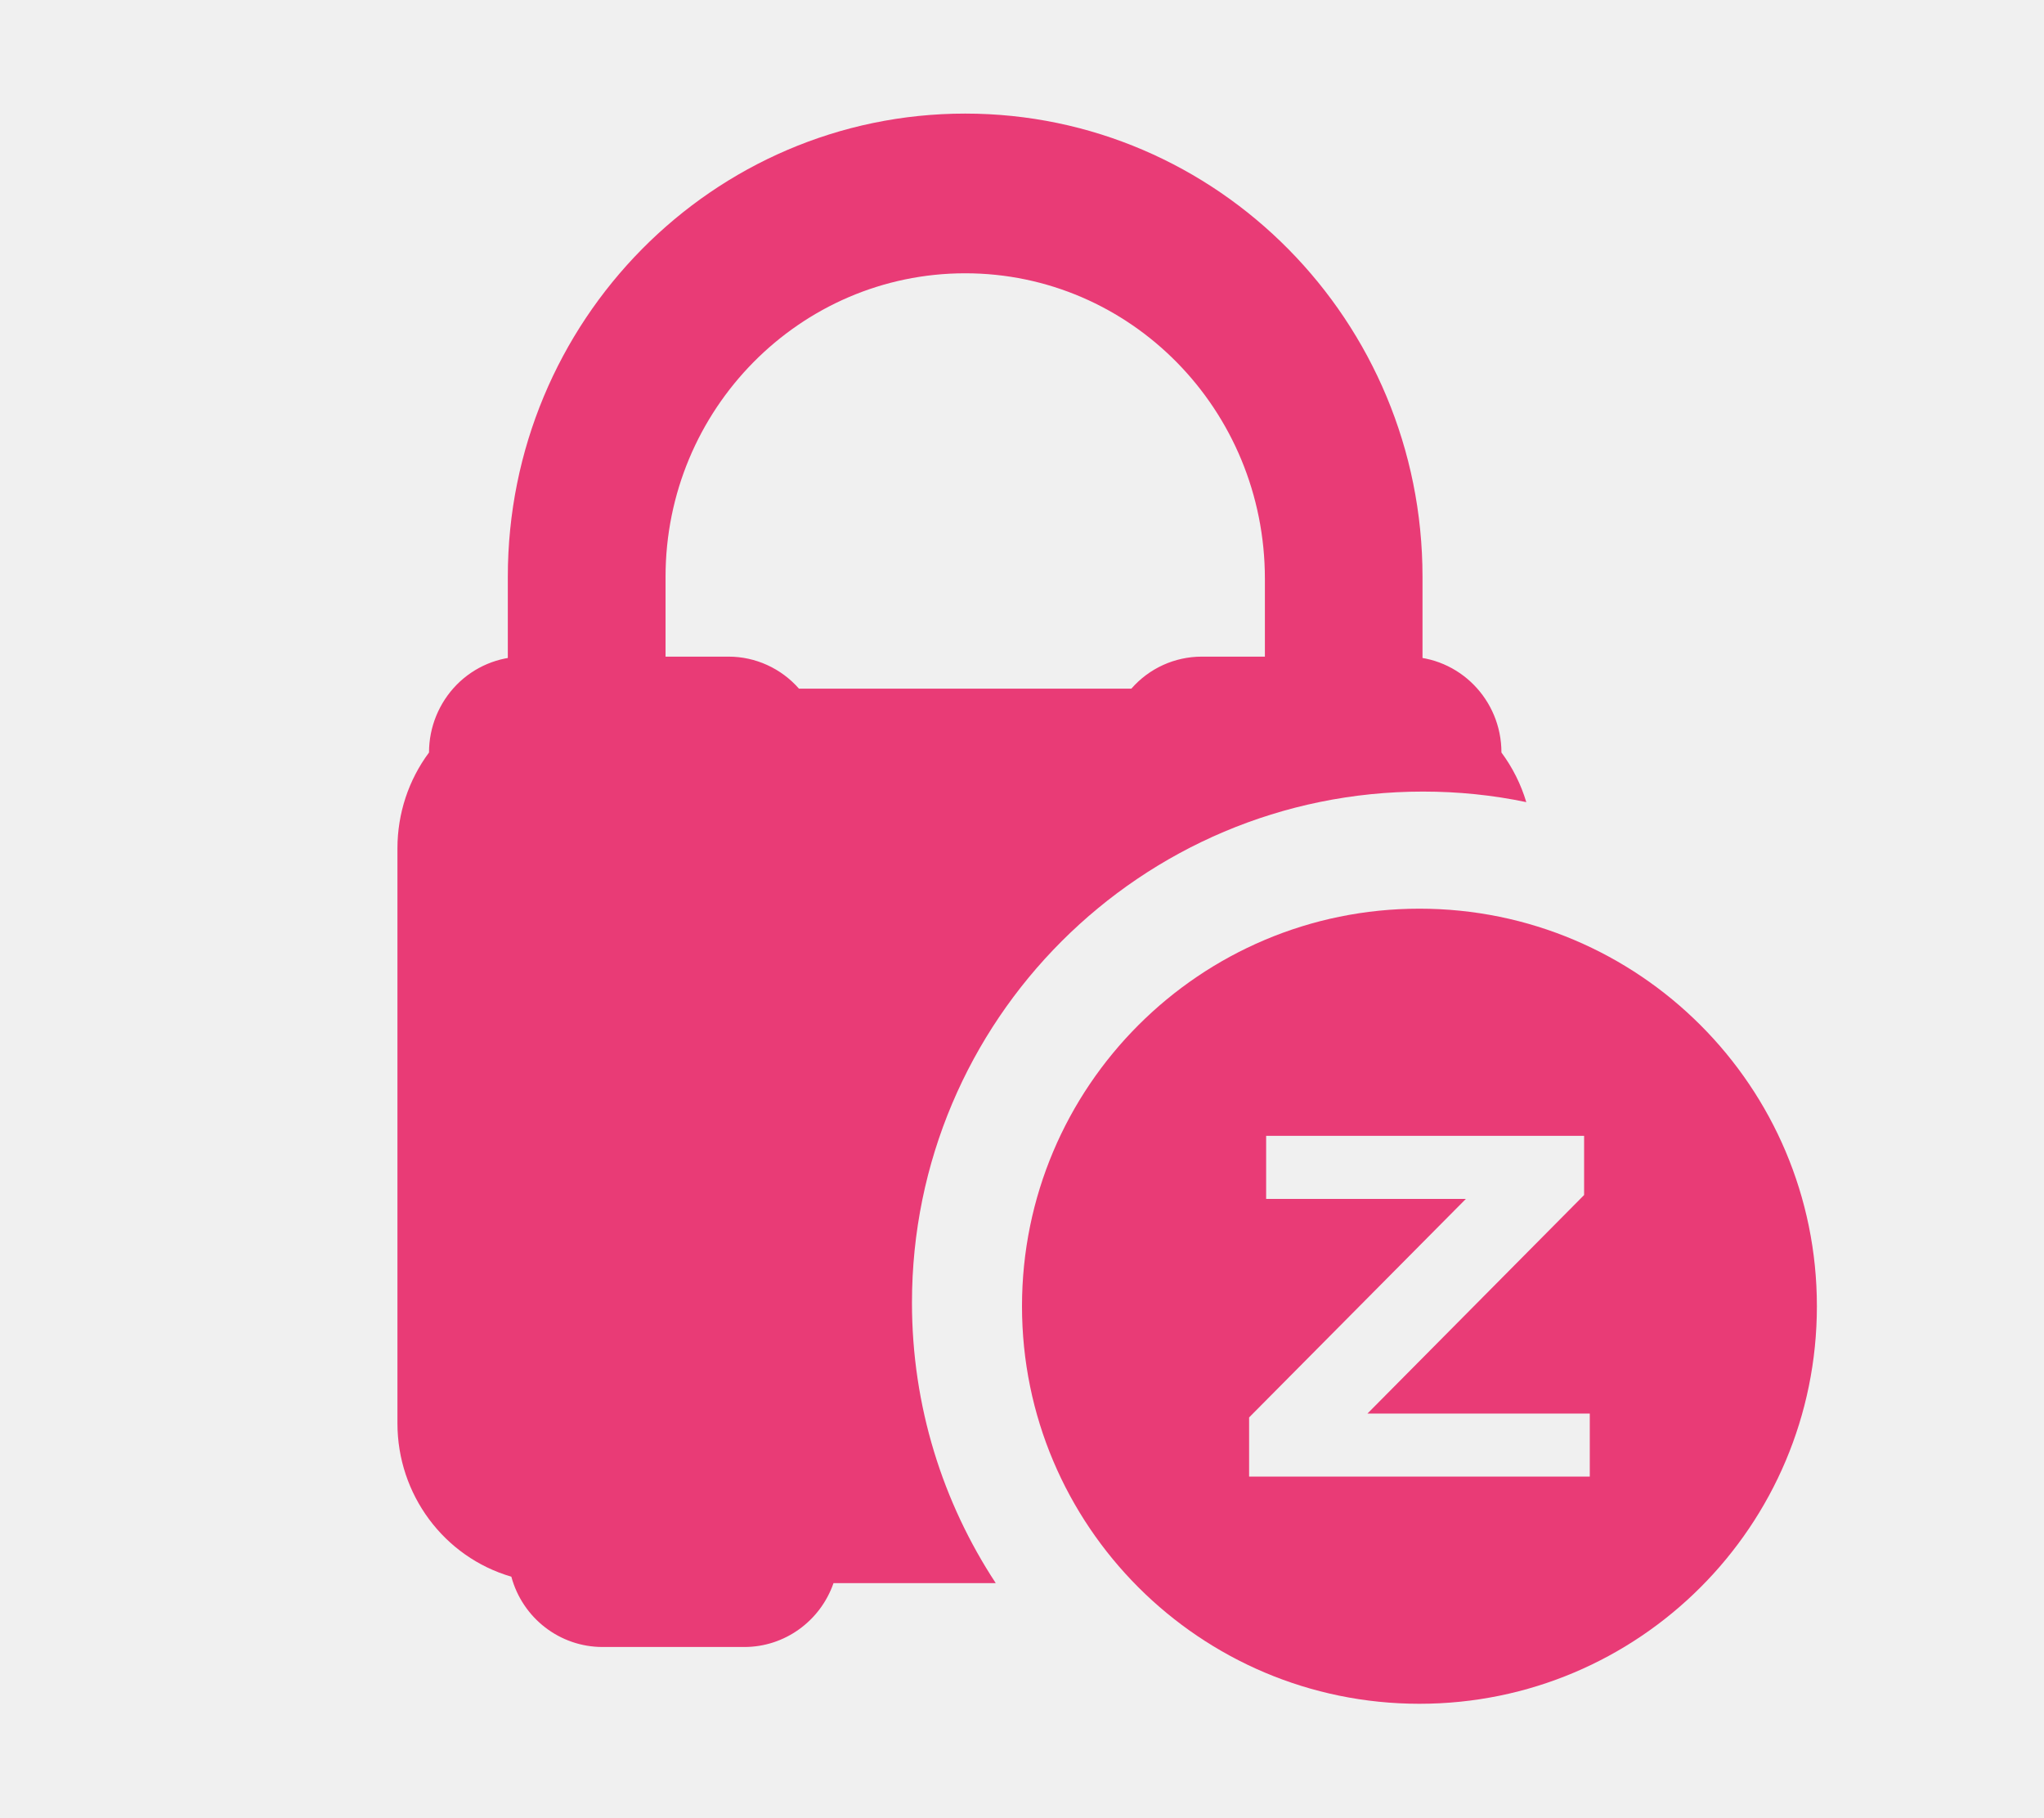
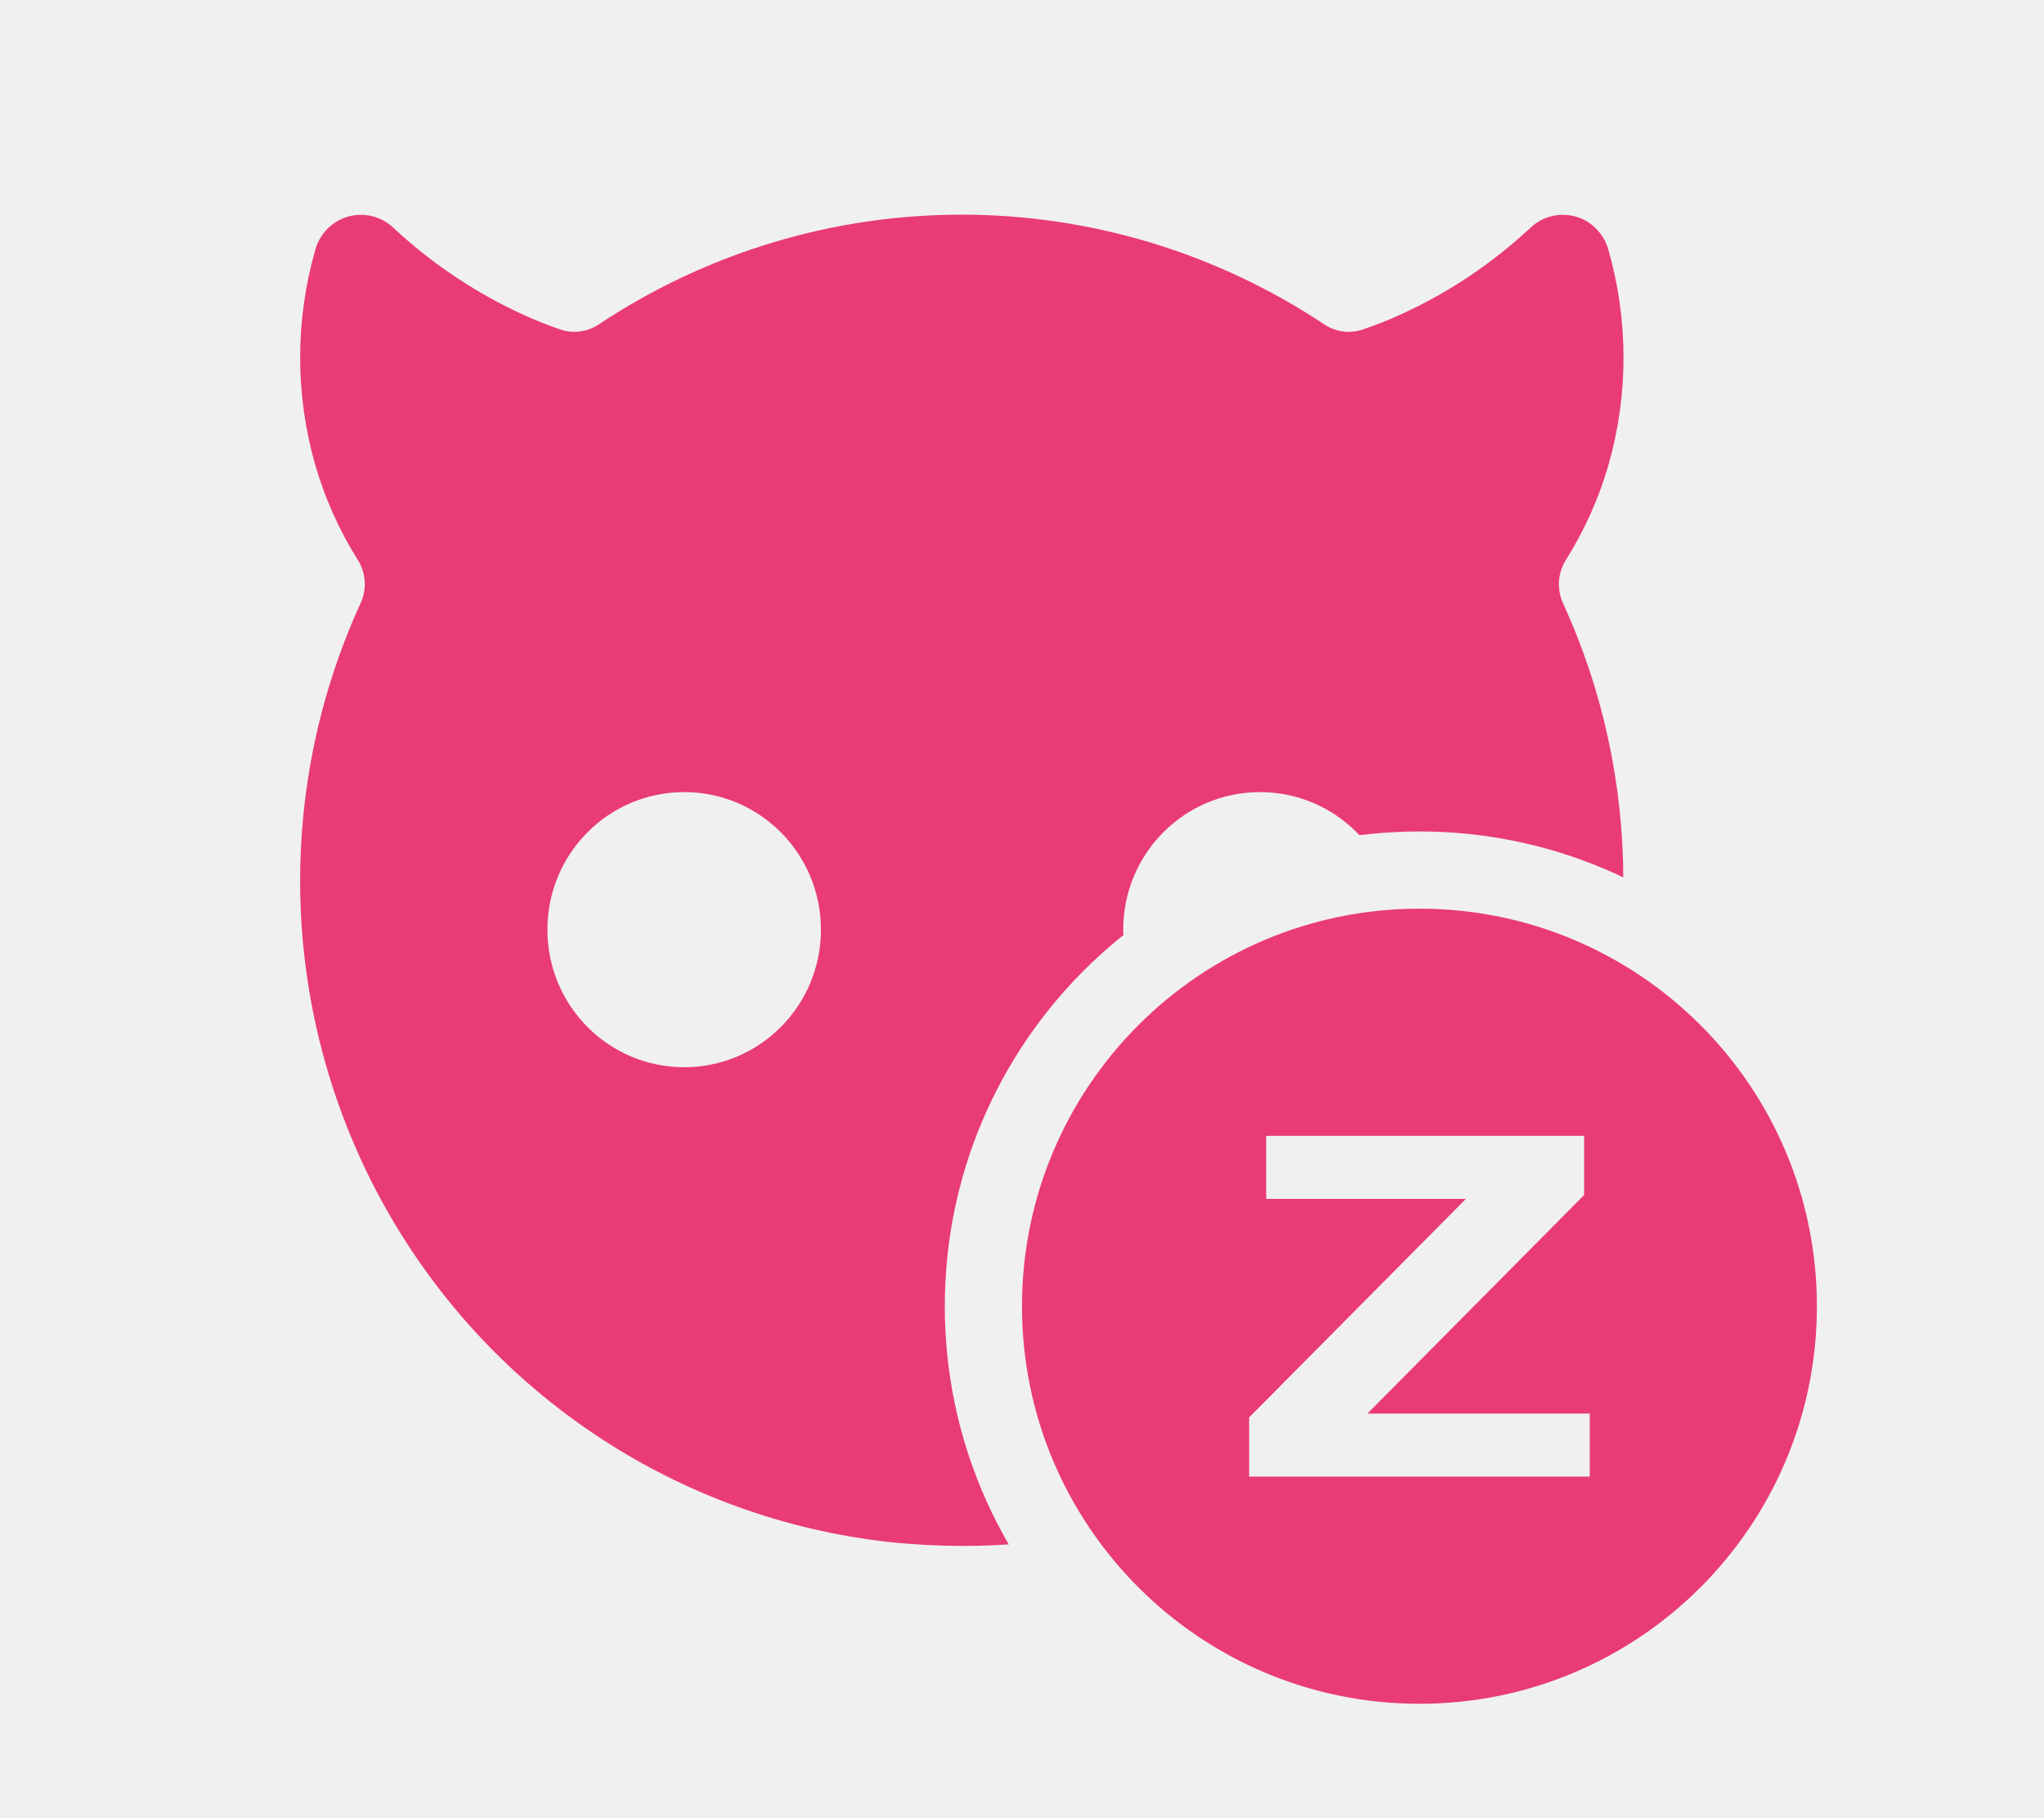
<svg xmlns="http://www.w3.org/2000/svg" width="18px" height="16px" viewBox="0 0 18 16" version="1.1">
+   <defs>
+     <mask id="kyn-cut-square-colored-no-outline-snoozed" maskUnits="userSpaceOnUse" x="-10" y="-10" width="38.0" height="36.0">
+       <rect x="-10" y="-10" width="38.0" height="36.0" fill="#fff" />
+       <g fill="#000" stroke="#000" stroke-width="1.360" stroke-linejoin="round" stroke-linecap="round">
+         <g transform="translate(9, 8)" fill-rule="nonzero">
+           <path d="M3.5,0 C5.433,0 7,1.567 7,3.5 C7,5.433 5.433,7 3.5,7 C1.567,7 0,5.433 0,3.5 C0,1.567 1.567,0 3.5,0 Z M4.95,2 L2.15,2 L2.15,2.555 L3.909,2.555 L2,4.479 L2,5 L5,5 L5,4.445 L3.042,4.445 L4.95,2.521 L4.95,2 Z" />
+         </g>
+       </g>
+     </mask>
+   </defs>
  <g id="Snoozed" stroke="none" stroke-width="1" fill="none" fill-rule="evenodd">
-     <g id="Brand_Mascot-Copy-8" transform="translate(3.5, 1)" fill="#E93B76" fill-rule="nonzero">
-       <g id="Pia_Logo_Vertical" transform="translate(-0, 0)">
-         <g id="Lock" transform="translate(-0, 0)">
-           <path d="M2.361,4.799 L2.361,4.078 C2.361,2.605 3.544,1.406 5,1.406 C6.455,1.406 7.639,2.605 7.639,4.096 L7.639,4.799 L9.027,4.799 L9.027,4.078 C9.027,1.826 7.222,0 5,0 C2.777,0 0.972,1.826 0.972,4.078 L0.972,4.799 L2.361,4.799 Z" id="Path_30" />
-           <path d="M2.917,4.781 C3.153,4.781 3.379,4.884 3.536,5.063 L3.536,5.063 L6.463,5.063 C6.62,4.883 6.846,4.781 7.083,4.781 L7.083,4.781 L8.889,4.781 C9.349,4.782 9.722,5.159 9.722,5.625 C9.82,5.757 9.894,5.905 9.941,6.062 C9.646,6 9.342,5.969 9.031,5.969 C6.546,5.969 4.531,7.983 4.531,10.469 C4.531,11.381 4.803,12.229 5.269,12.938 L3.84,12.938 C3.723,13.274 3.408,13.5 3.056,13.5 L3.056,13.5 L1.806,13.5 C1.431,13.5 1.102,13.247 1.003,12.881 C0.409,12.708 -0,12.157 4.9149727e-08,11.531 L4.9149727e-08,11.531 L4.9149727e-08,6.469 C4.9149727e-08,6.164 0.097,5.868 0.278,5.625 C0.278,5.401 0.366,5.187 0.522,5.028 C0.678,4.87 0.89,4.781 1.111,4.781 L1.111,4.781 Z" id="Combined-Shape" />
-         </g>
+     <g>
+       <g id="Kyn_Cat" mask="url(#kyn-cut-square-colored-no-outline-snoozed)">
+         <path d="m28.249 17.306c-.145-.311-.122-.674.058-.965.412-.654.734-1.367.95-2.108.457-1.583.457-3.264 0-4.848-.103-.353-.38-.631-.731-.729-.354-.097-.734-.006-1.001.246-.857.797-1.832 1.454-2.894 1.937-.286.133-.567.243-.847.337-.287.104-.605.068-.86-.097C20.512 9.472 17.685 8.614 14.794 8.614 11.903 8.614 9.076 9.472 6.665 11.078 6.407 11.243 6.088 11.279 5.802 11.175 5.528 11.082 5.251 10.972 4.965 10.839 3.905 10.353 2.933 9.696 2.08 8.902 1.809 8.65 1.433 8.559 1.079 8.656.724 8.753.448 9.032.344 9.385c-.457 1.584-.457 3.261 0 4.845.219.745.538 1.454.95 2.111.18.288.203.648.061.955-1.987 4.343-1.777 9.382.563 13.54 2.341 4.161 6.529 6.933 11.253 7.458.55.058 1.101.087 1.652.087 3.645.01 7.164-1.35 9.862-3.812 3.123-2.824 4.91-6.849 4.91-11.072 0-2.137-.457-4.252-1.349-6.195zM8.59 27.678c-1.69 0-3.059-1.376-3.059-3.076s1.368-3.076 3.059-3.076 3.059 1.376 3.059 3.076-1.368 3.076-3.059 3.076zm12.879 0c-1.69 0-3.059-1.376-3.059-3.076s1.368-3.076 3.059-3.076 3.059 1.376 3.059 3.076-1.368 3.076-3.059 3.076z" transform="translate(2.6428 -1.5018) scale(0.39373)" fill="#E93B76" />
      </g>
    </g>
    <g id="Group" transform="translate(9, 8)" fill="#E93B76" fill-rule="nonzero">
      <path d="M3.5,0 C5.433,0 7,1.567 7,3.5 C7,5.433 5.433,7 3.5,7 C1.567,7 0,5.433 0,3.5 C0,1.567 1.567,0 3.5,0 Z M4.95,2 L2.15,2 L2.15,2.555 L3.909,2.555 L2,4.479 L2,5 L5,5 L5,4.445 L3.042,4.445 L4.95,2.521 L4.95,2 Z" id="Combined-Shape" />
    </g>
  </g>
</svg>
